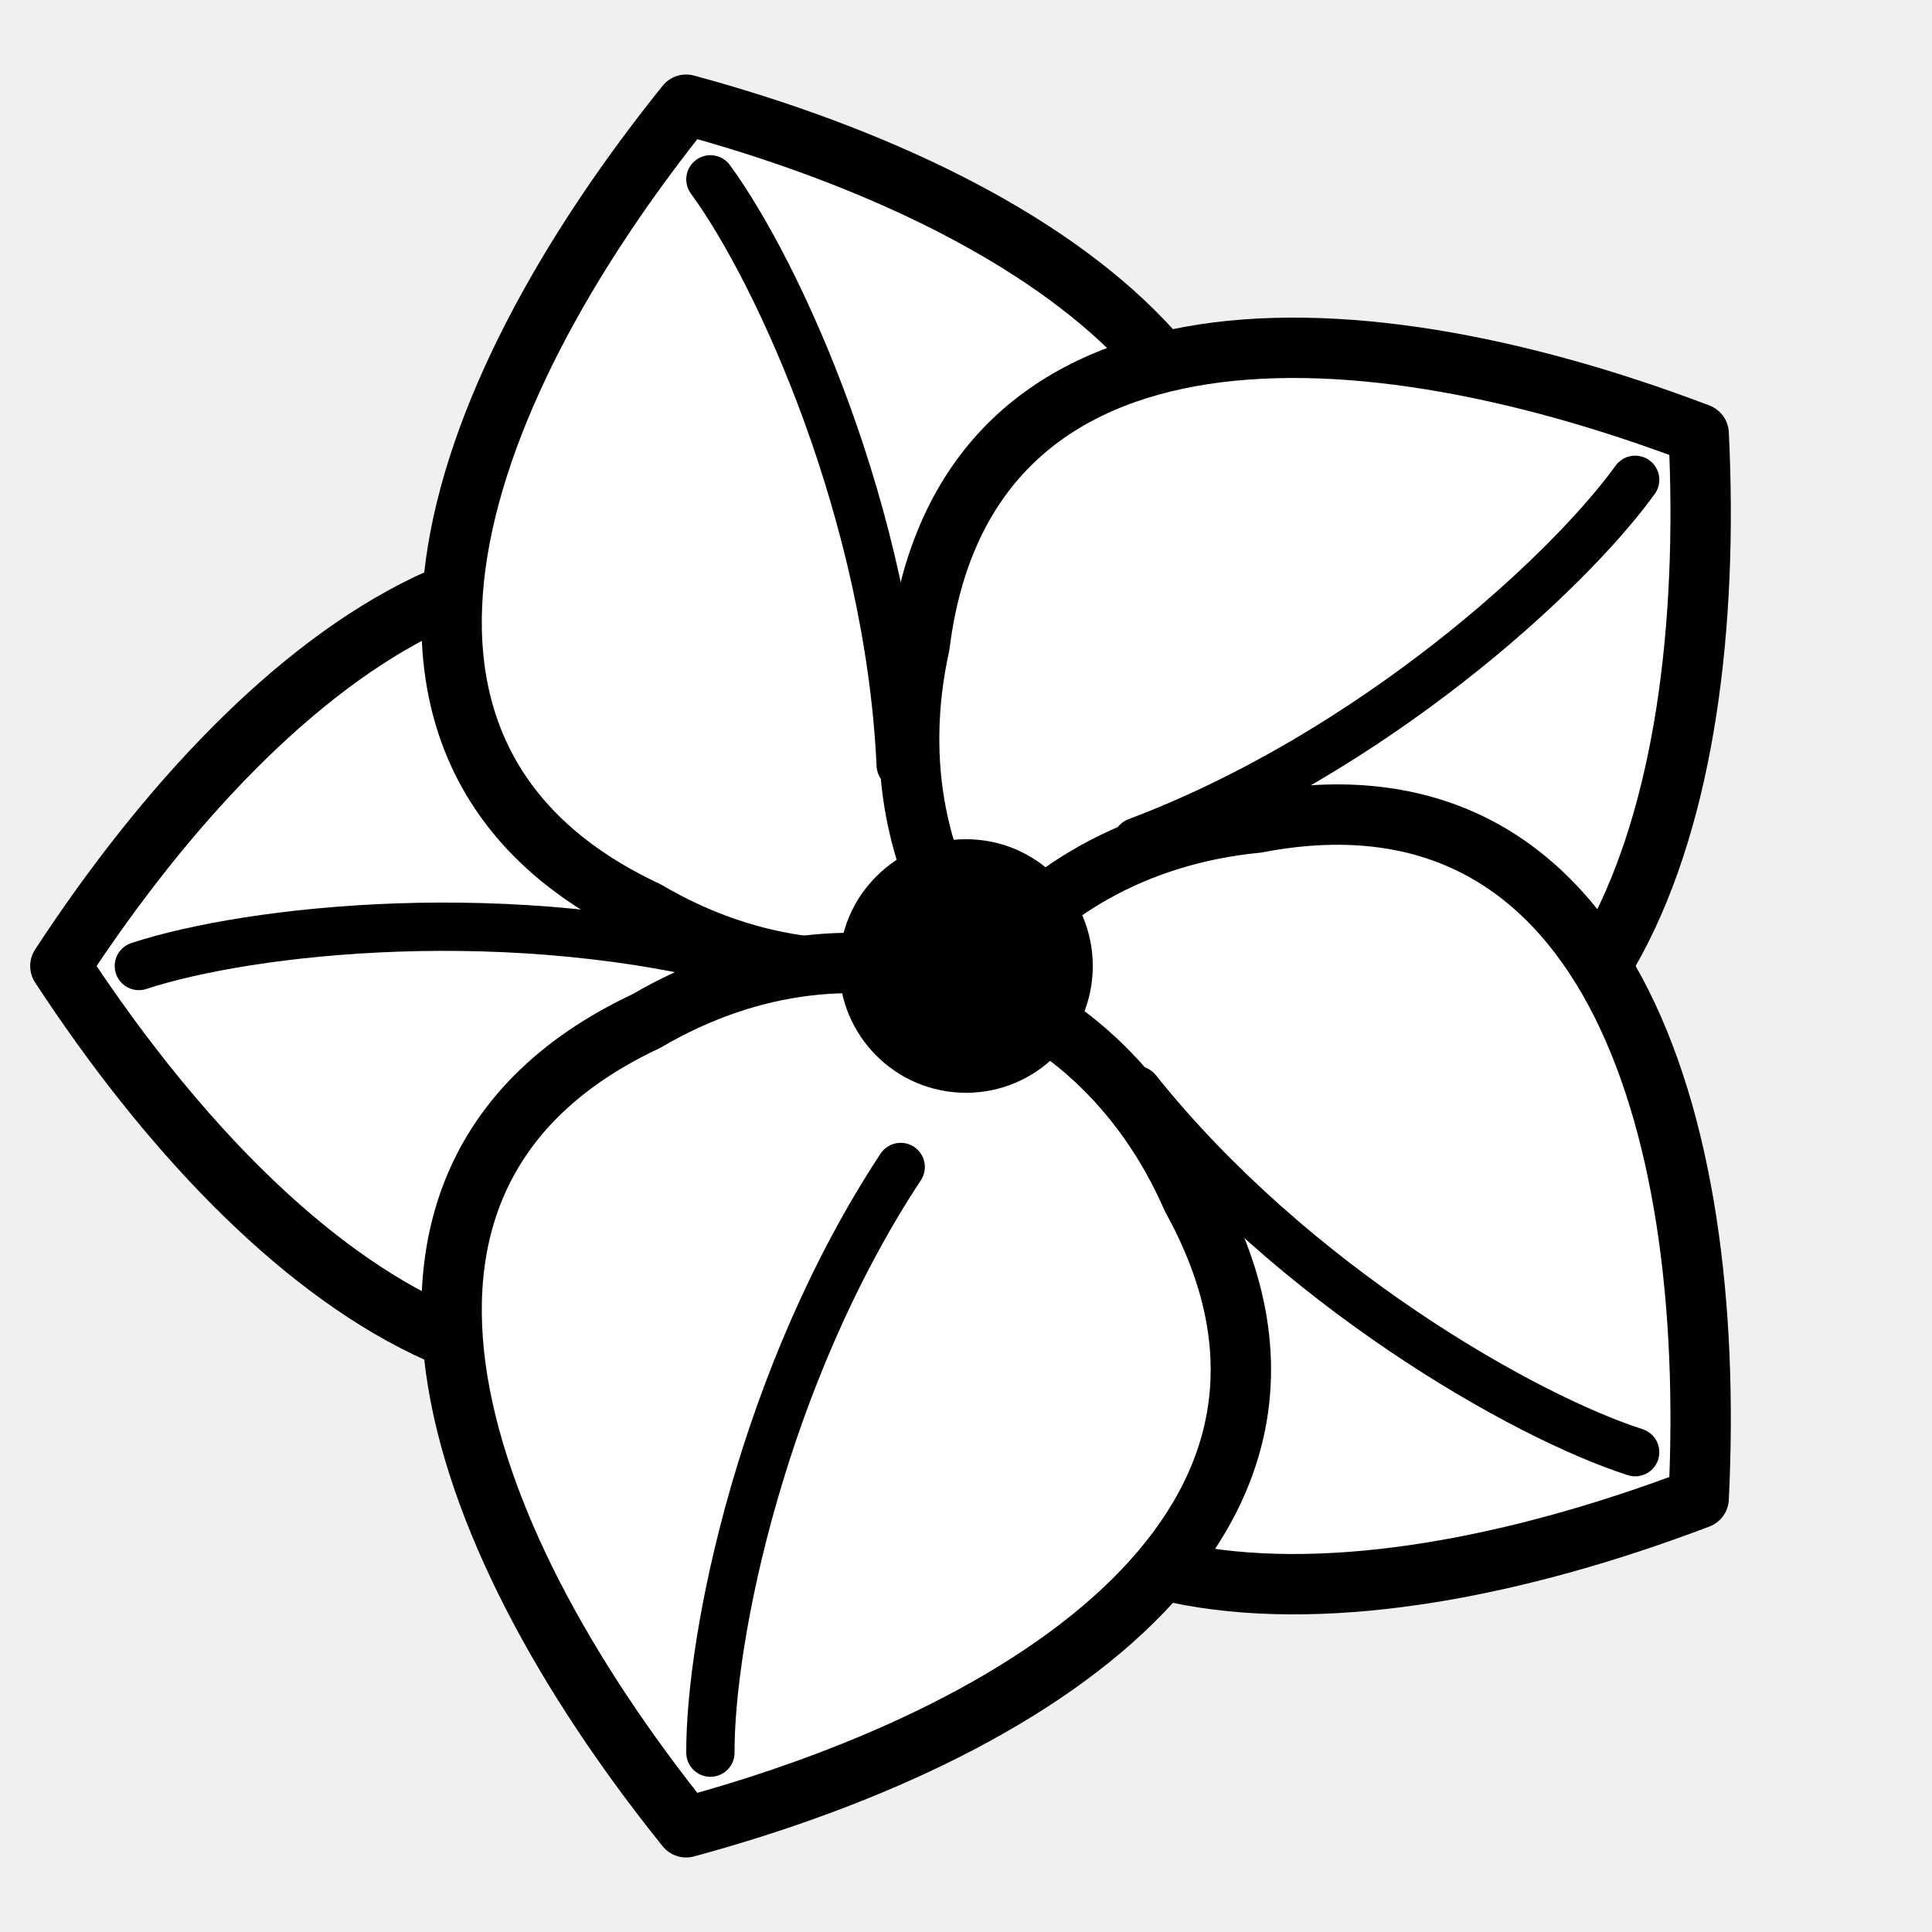
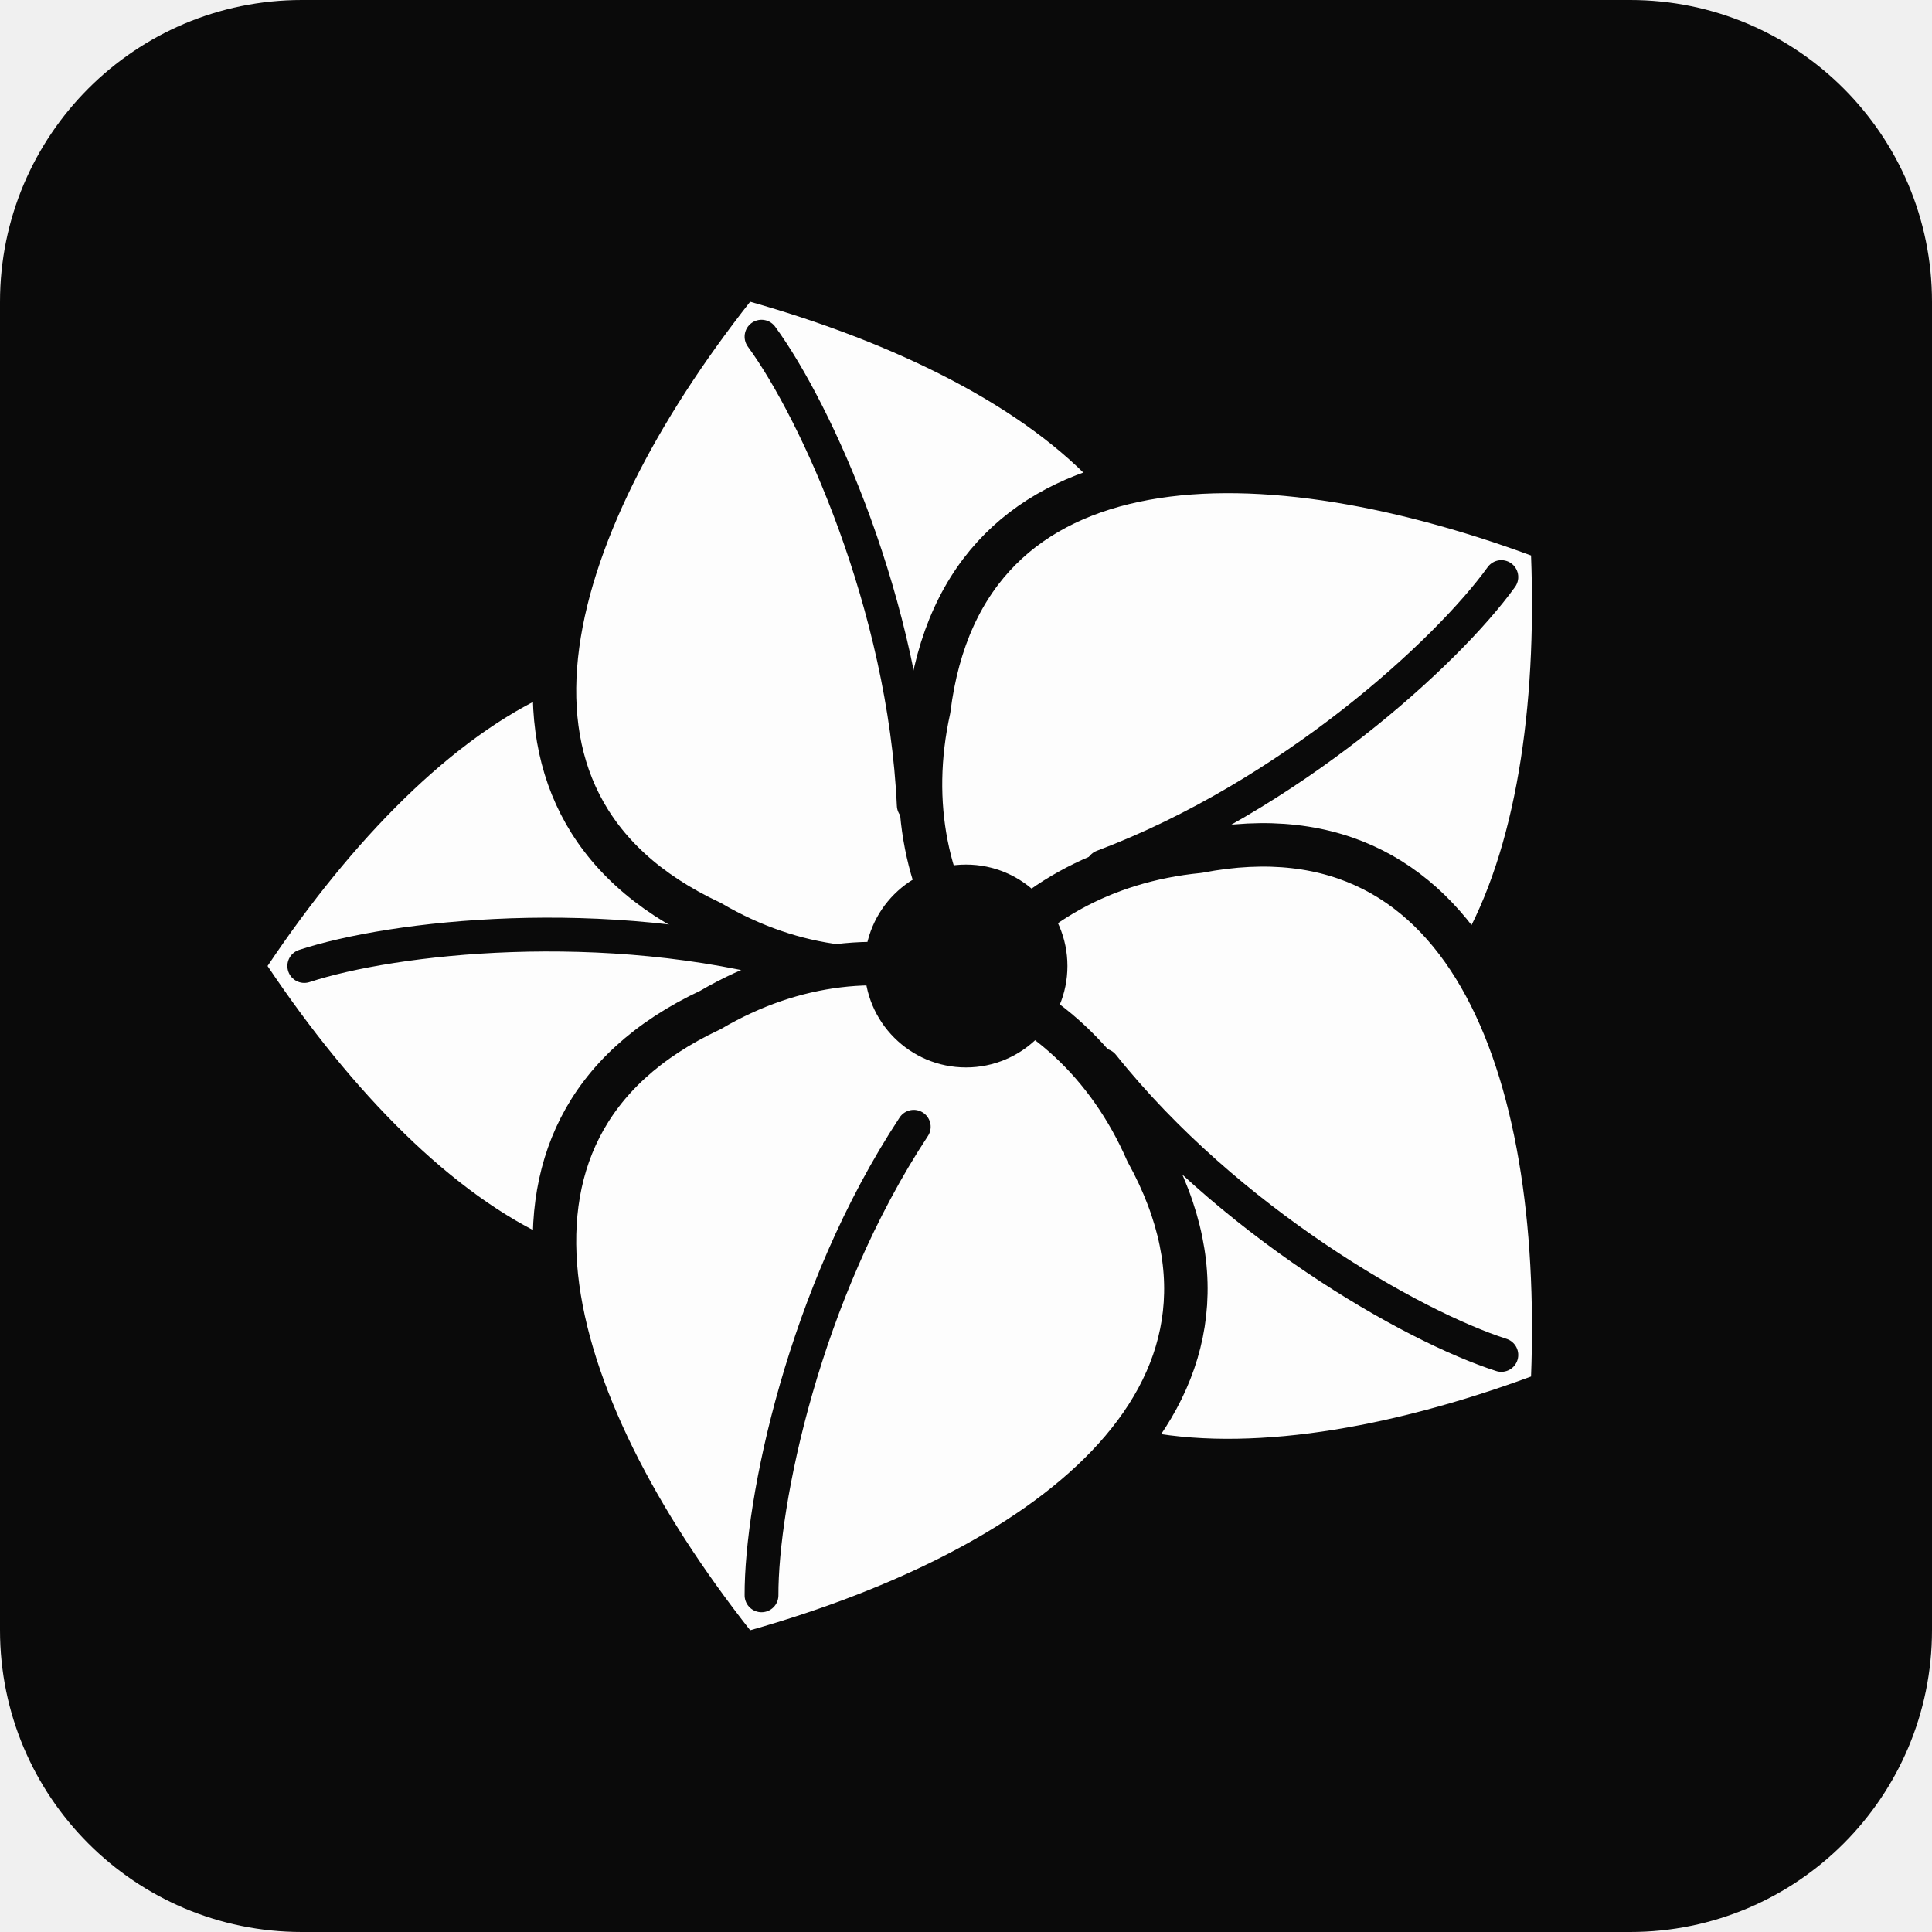
<svg xmlns="http://www.w3.org/2000/svg" viewBox="0 0 32 32">
-   <path d="M -4.75,-2.5 C -9.025,-6.5 -5.35,-11.5 0,-15.0 C 5.35,-11.5 9.025,-6.5 4.75,-2.5 C 2.09,0.5 -2.09,0.5 -4.75,-2.5 Z" fill="#ffffff" stroke="#000000" stroke-width="1" stroke-linejoin="round" transform="rotate(-90.0 16 16) translate(16 16)" />
-   <path d="M -4.75,-2.5 C -9.025,-6.5 -5.35,-11.5 0,-15.0 C 5.35,-11.5 9.025,-6.5 4.75,-2.5 C 2.09,0.5 -2.09,0.5 -4.75,-2.5 Z" fill="#ffffff" stroke="#000000" stroke-width="1" stroke-linejoin="round" transform="rotate(-18.0 16 16) translate(16 16)" />
-   <path d="M -4.75,-2.5 C -9.025,-6.5 -5.35,-11.5 0,-15.0 C 5.35,-11.5 9.025,-6.5 4.75,-2.5 C 2.09,0.5 -2.09,0.5 -4.75,-2.5 Z" fill="#ffffff" stroke="#000000" stroke-width="1" stroke-linejoin="round" transform="rotate(54.0 16 16) translate(16 16)" />
-   <path d="M -4.75,-2.5 C -9.025,-6.5 -5.35,-11.5 0,-15.0 C 5.35,-11.5 9.025,-6.5 4.75,-2.5 C 2.09,0.5 -2.09,0.5 -4.75,-2.5 Z" fill="#ffffff" stroke="#000000" stroke-width="1" stroke-linejoin="round" transform="rotate(126.0 16 16) translate(16 16)" />
-   <path d="M -4.75,-2.5 C -9.025,-6.5 -5.35,-11.5 0,-15.0 C 5.35,-11.5 9.025,-6.5 4.75,-2.5 C 2.09,0.5 -2.09,0.5 -4.75,-2.5 Z" fill="#ffffff" stroke="#000000" stroke-width="1" stroke-linejoin="round" transform="rotate(198.0 16 16) translate(16 16)" />
-   <path d="M 0,-3.5 C 1.1,-7.5 0.6,-11.875 0,-13.7" fill="none" stroke="#000000" stroke-width="0.8" stroke-linecap="round" transform="rotate(-90.0 16 16) translate(16 16)" />
-   <path d="M 0,-3.5 C 1.1,-7.5 0.6,-11.875 0,-13.7" fill="none" stroke="#000000" stroke-width="0.8" stroke-linecap="round" transform="rotate(-18.0 16 16) translate(16 16)" />
-   <path d="M 0,-3.5 C 1.1,-7.5 0.6,-11.875 0,-13.7" fill="none" stroke="#000000" stroke-width="0.8" stroke-linecap="round" transform="rotate(54.0 16 16) translate(16 16)" />
-   <path d="M 0,-3.5 C 1.1,-7.5 0.6,-11.875 0,-13.7" fill="none" stroke="#000000" stroke-width="0.8" stroke-linecap="round" transform="rotate(126.0 16 16) translate(16 16)" />
-   <path d="M 0,-3.5 C 1.1,-7.5 0.6,-11.875 0,-13.7" fill="none" stroke="#000000" stroke-width="0.8" stroke-linecap="round" transform="rotate(198.0 16 16) translate(16 16)" />
-   <circle cx="16" cy="16" r="2.1" fill="#000000" />
+   <rect width="32" height="32" rx="5" fill="#0a0a0a" />
+   <g transform="translate(16 16) scale(0.8) translate(-16 -16)">
+     <path d="M -4.75,-2.5 C -9.025,-6.5 -5.35,-11.5 0,-15.0 C 5.35,-11.5 9.025,-6.5 4.75,-2.5 C 2.09,0.5 -2.09,0.5 -4.75,-2.5 Z" fill="#fdfdfd" stroke="#0a0a0a" stroke-width="0.9" stroke-linejoin="round" transform="rotate(-90.0 16 16) translate(16 16)" />
+     <path d="M -4.75,-2.5 C -9.025,-6.5 -5.35,-11.5 0,-15.0 C 5.35,-11.5 9.025,-6.5 4.75,-2.5 C 2.09,0.5 -2.09,0.5 -4.75,-2.5 Z" fill="#fdfdfd" stroke="#0a0a0a" stroke-width="0.9" stroke-linejoin="round" transform="rotate(-18.0 16 16) translate(16 16)" />
+     <path d="M -4.75,-2.5 C -9.025,-6.5 -5.35,-11.5 0,-15.0 C 5.35,-11.5 9.025,-6.5 4.75,-2.5 C 2.09,0.5 -2.09,0.5 -4.75,-2.5 Z" fill="#fdfdfd" stroke="#0a0a0a" stroke-width="0.9" stroke-linejoin="round" transform="rotate(54.0 16 16) translate(16 16)" />
+     <path d="M -4.75,-2.5 C -9.025,-6.5 -5.35,-11.5 0,-15.0 C 5.35,-11.5 9.025,-6.5 4.75,-2.5 C 2.09,0.5 -2.09,0.5 -4.75,-2.5 Z" fill="#fdfdfd" stroke="#0a0a0a" stroke-width="0.9" stroke-linejoin="round" transform="rotate(126.0 16 16) translate(16 16)" />
+     <path d="M -4.75,-2.5 C -9.025,-6.5 -5.35,-11.5 0,-15.0 C 5.35,-11.5 9.025,-6.5 4.75,-2.5 C 2.09,0.5 -2.09,0.5 -4.75,-2.5 Z" fill="#fdfdfd" stroke="#0a0a0a" stroke-width="0.9" stroke-linejoin="round" transform="rotate(198.0 16 16) translate(16 16)" />
+     <path d="M 0,-3.5 C 1.1,-7.5 0.6,-11.875 0,-13.7" fill="none" stroke="#0a0a0a" stroke-width="0.7" stroke-linecap="round" transform="rotate(-90.0 16 16) translate(16 16)" />
+     <path d="M 0,-3.5 C 1.1,-7.5 0.6,-11.875 0,-13.7" fill="none" stroke="#0a0a0a" stroke-width="0.7" stroke-linecap="round" transform="rotate(-18.0 16 16) translate(16 16)" />
+     <path d="M 0,-3.5 C 1.1,-7.5 0.6,-11.875 0,-13.7" fill="none" stroke="#0a0a0a" stroke-width="0.7" stroke-linecap="round" transform="rotate(54.0 16 16) translate(16 16)" />
+     <path d="M 0,-3.5 C 1.1,-7.5 0.6,-11.875 0,-13.7" fill="none" stroke="#0a0a0a" stroke-width="0.7" stroke-linecap="round" transform="rotate(126.0 16 16) translate(16 16)" />
+     <path d="M 0,-3.5 C 1.1,-7.5 0.6,-11.875 0,-13.7" fill="none" stroke="#0a0a0a" stroke-width="0.7" stroke-linecap="round" transform="rotate(198.0 16 16) translate(16 16)" />
+     <circle cx="16" cy="16" r="2.1" fill="#0a0a0a" />
+   </g>
</svg>
